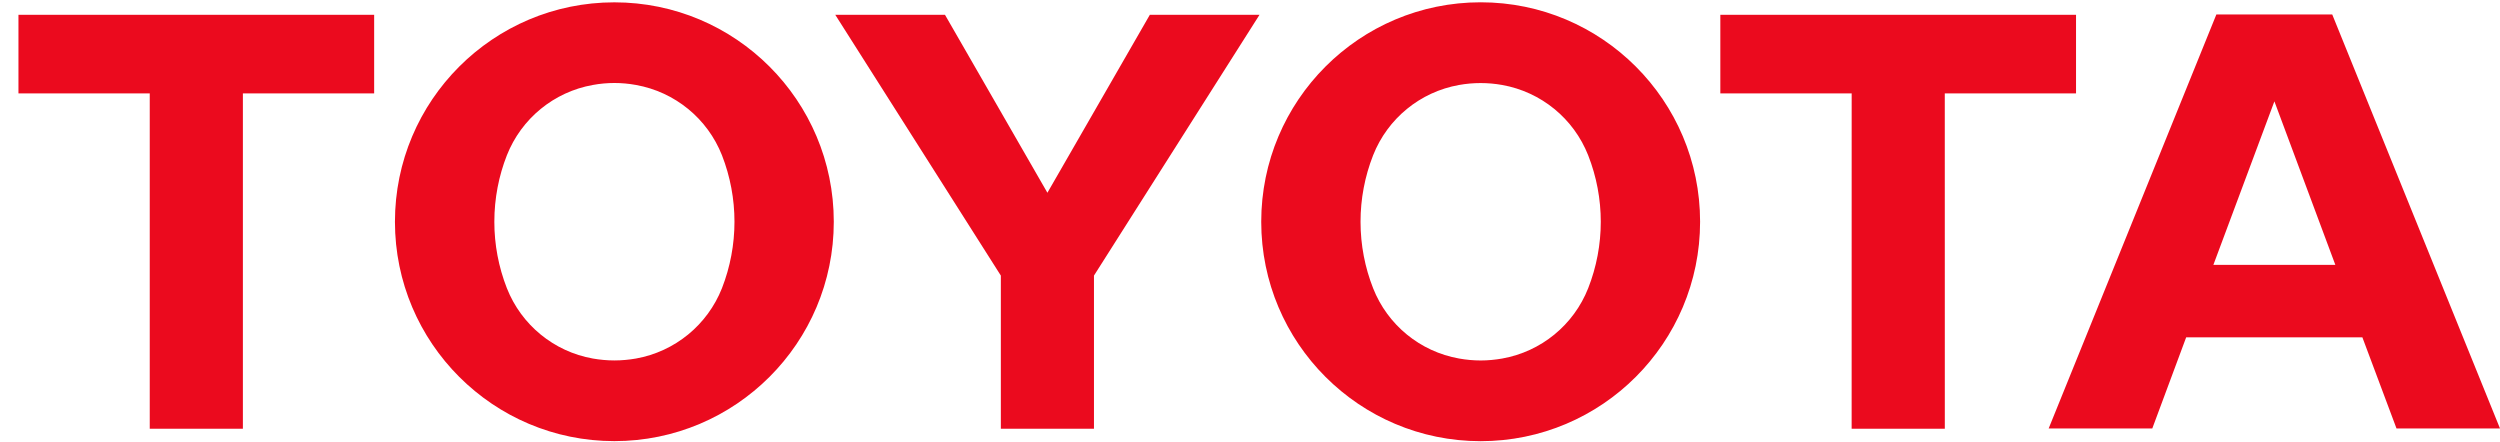
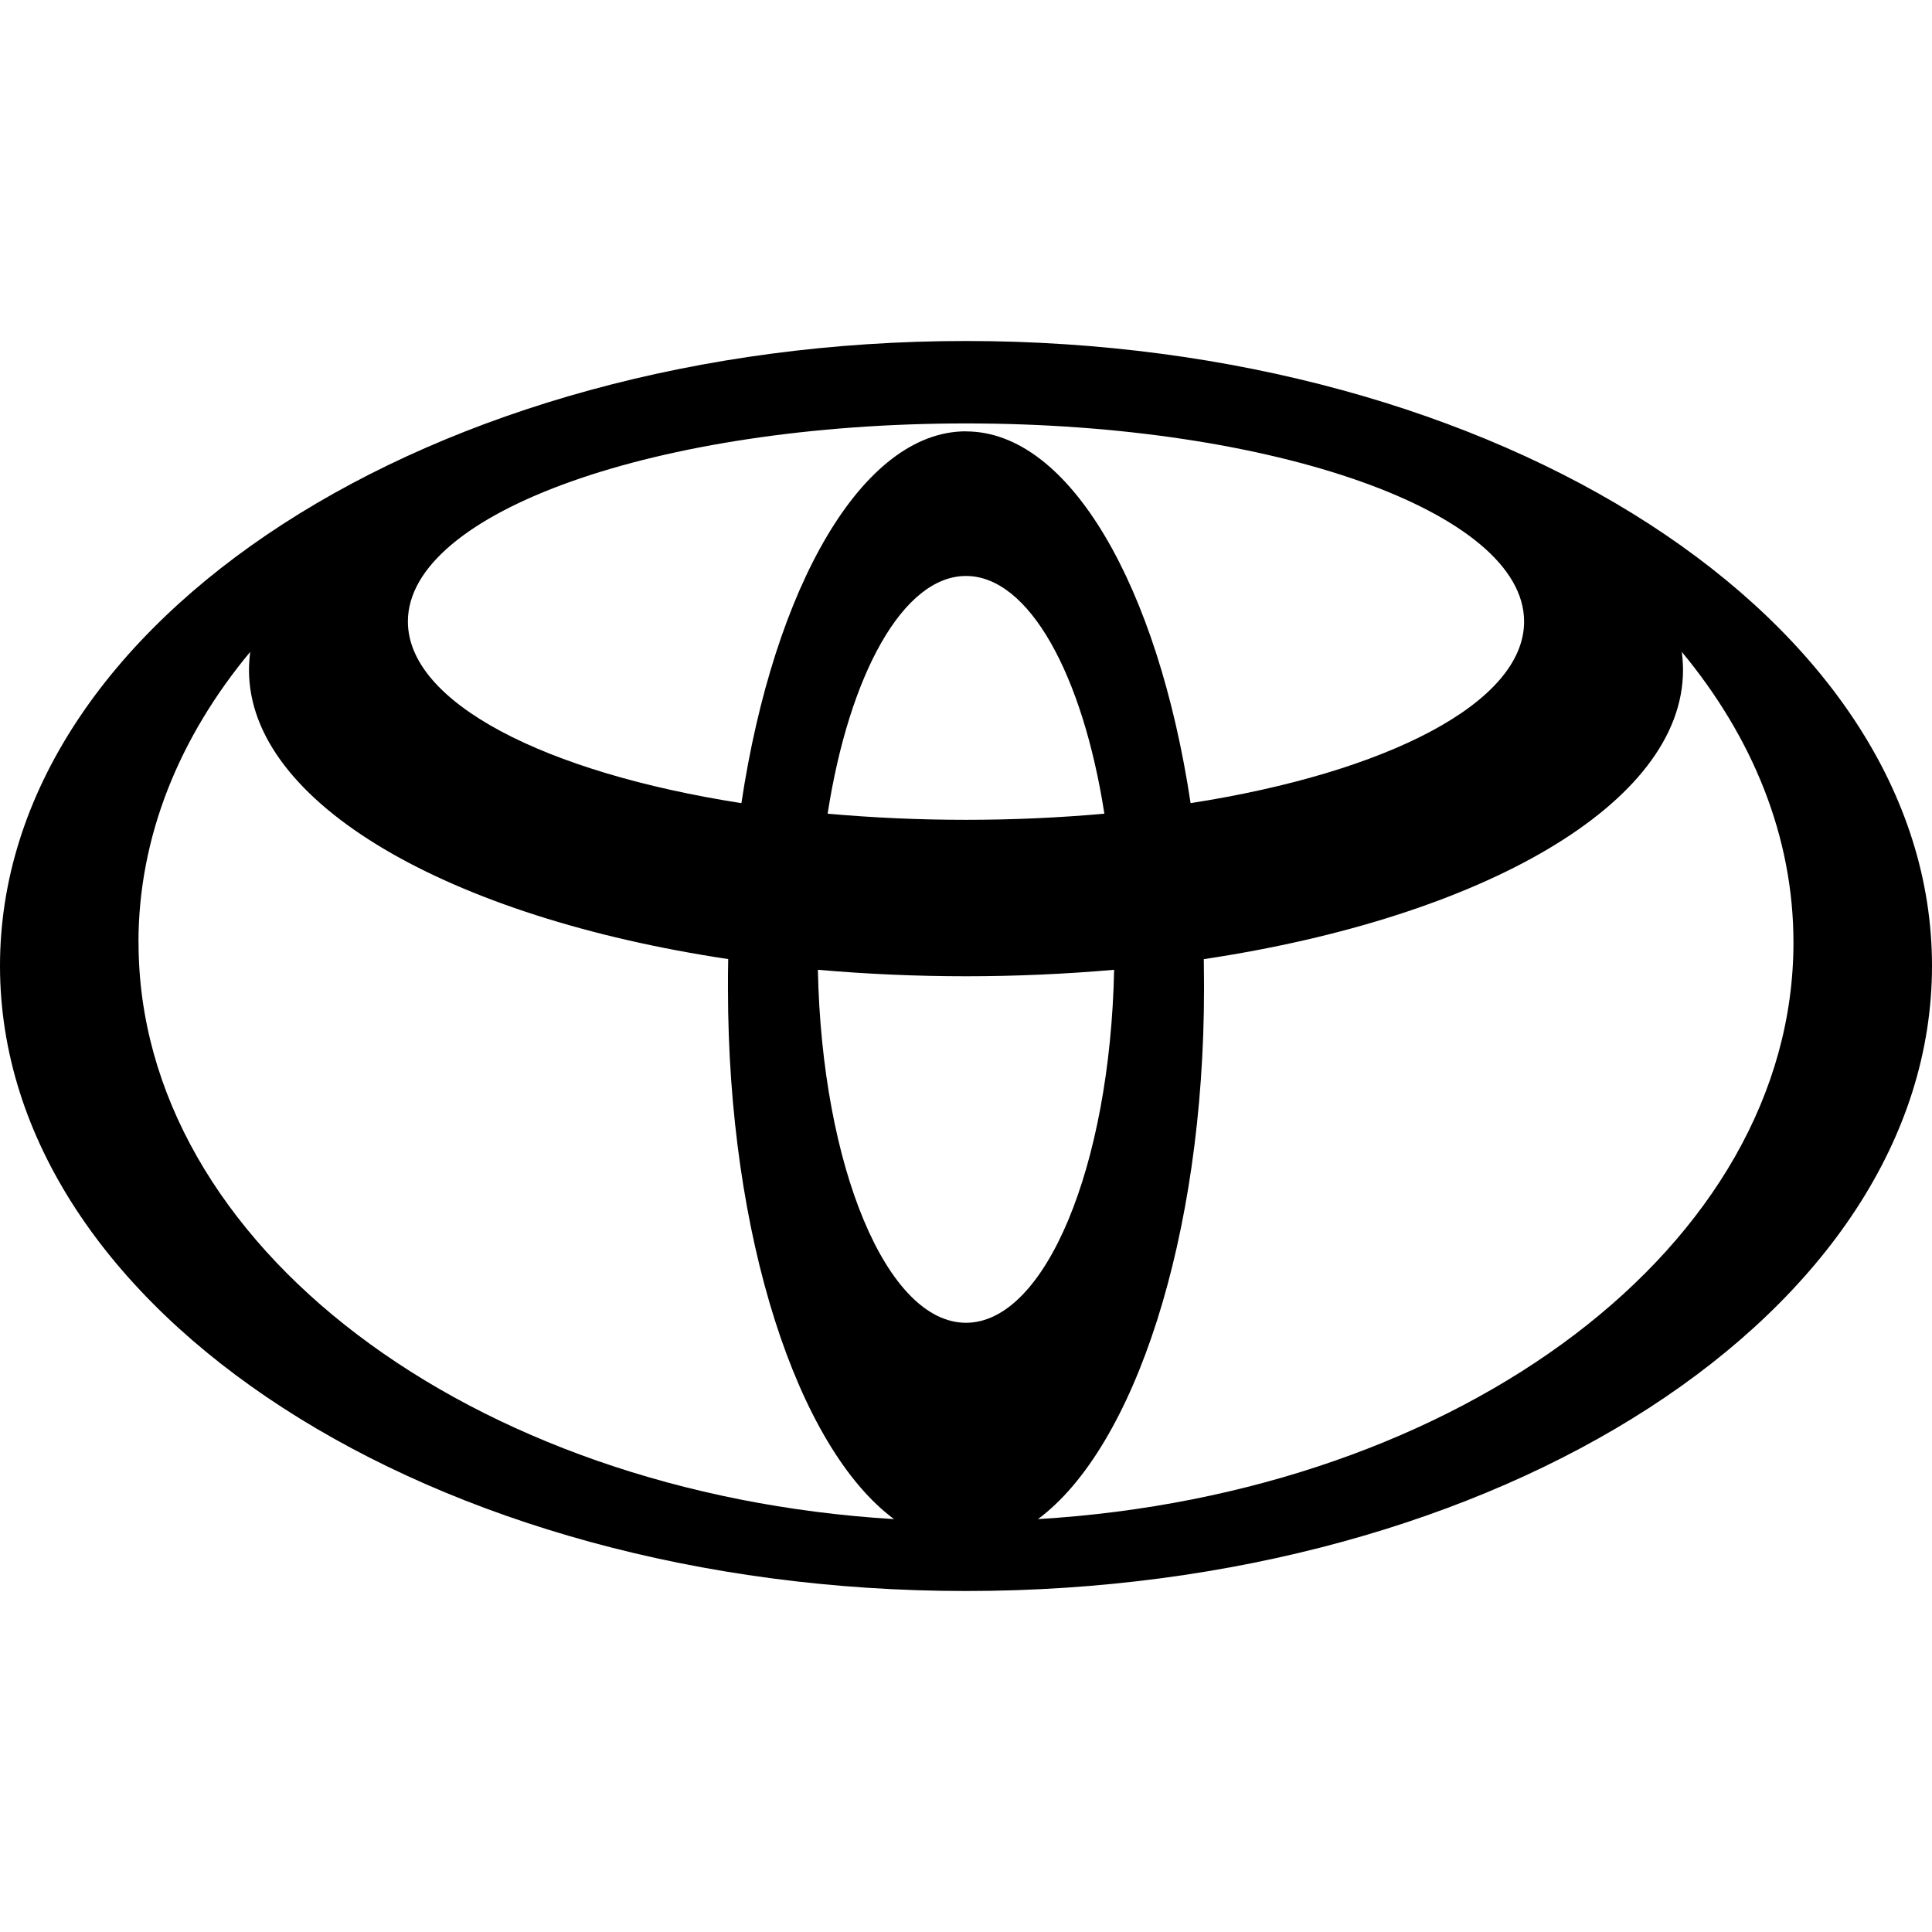
- <svg xmlns="http://www.w3.org/2000/svg" width="136" height="24" viewBox="0 0 136 24">
-   <path fill="none" d="M0 0h158v48H0V0z" />
-   <path fill="#EB0A1E" d="M20.354.804H1.004v4.278h7.142v18.241h5.067V5.082h7.141V.804m18.921 14.874a6.206 6.206 0 0 1-4.678 3.826 6.807 6.807 0 0 1-1.175.104c-.399 0-.792-.038-1.172-.104a6.197 6.197 0 0 1-4.676-3.826 9.886 9.886 0 0 1-.682-3.614c0-1.276.243-2.498.682-3.617.791-2 2.56-3.447 4.676-3.825a6.474 6.474 0 0 1 2.347 0 6.203 6.203 0 0 1 4.678 3.824 9.95 9.95 0 0 1 0 7.232M33.421.127c-6.589 0-11.936 5.344-11.936 11.937 0 6.588 5.347 11.933 11.936 11.933 6.594 0 11.937-5.345 11.937-11.933 0-6.593-5.343-11.937-11.937-11.937zm12.017.677h5.968l5.573 9.682L62.552.804h5.966l-9.006 14.188v8.331h-5.066v-8.331L45.438.804M80.549 19.61c.398 0 .793-.04 1.172-.106a6.193 6.193 0 0 0 4.676-3.824 9.877 9.877 0 0 0 0-7.231 6.197 6.197 0 0 0-4.676-3.826 6.674 6.674 0 0 0-2.35 0 6.193 6.193 0 0 0-4.674 3.825 9.872 9.872 0 0 0-.684 3.615c0 1.276.243 2.495.684 3.616a6.188 6.188 0 0 0 4.674 3.824 6.72 6.72 0 0 0 1.178.107m-11.938-7.547c0-6.592 5.342-11.938 11.938-11.938 6.589 0 11.936 5.344 11.936 11.938C92.484 18.651 87.138 24 80.549 24c-6.596 0-11.938-5.349-11.938-11.937zm58.432 2.347l-3.316-8.897-3.32 8.897h6.636m1.47 3.94h-9.585l-1.844 4.959h-5.637L120.57.788h6.304L136 23.309h-5.63l-1.857-4.959zM112.936.804h-19.35v4.278h7.145l-.002 18.241h5.069l-.002-18.241h7.14V.804" />
+ <svg xmlns="http://www.w3.org/2000/svg" fill="#000000" width="800px" height="800px" viewBox="0 0 24 24" role="img">
+   <path d="M12 4.236c-6.627 0-12 3.476-12 7.762 0 4.289 5.373 7.766 12 7.766s12-3.476 12-7.766-5.373-7.762-12-7.762zm0 12.196c-.986 0-1.79-1.942-1.84-4.385a21.093 21.093 0 0 0 3.68 0c-.05 2.442-.854 4.385-1.84 4.385zm-1.719-6.324c.268-1.727.937-2.953 1.719-2.953s1.45 1.226 1.719 2.953a19.436 19.436 0 0 1-3.438 0zM12 5.358c-1.287 0-2.385 1.928-2.79 4.619-2.44-.38-4.143-1.248-4.143-2.256 0-1.36 3.104-2.461 6.933-2.461 3.83 0 6.933 1.102 6.933 2.461 0 1.008-1.703 1.876-4.143 2.256-.405-2.69-1.503-4.618-2.79-4.618zm-10.28 6.35c0-1.315.507-2.55 1.388-3.61-.009.074-.015.15-.015.226 0 1.657 2.485 3.07 5.953 3.59-.003.12-.003.242-.003.364 0 3.09.866 5.705 2.063 6.593-5.26-.317-9.385-3.403-9.385-7.163zm11.174 7.163c1.197-.888 2.063-3.504 2.063-6.593 0-.123-.002-.243-.003-.363 3.466-.52 5.953-1.932 5.953-3.591 0-.076-.006-.152-.015-.226.881 1.063 1.387 2.295 1.387 3.61 0 3.76-4.125 6.846-9.385 7.163zm0 0Z" />
</svg>
